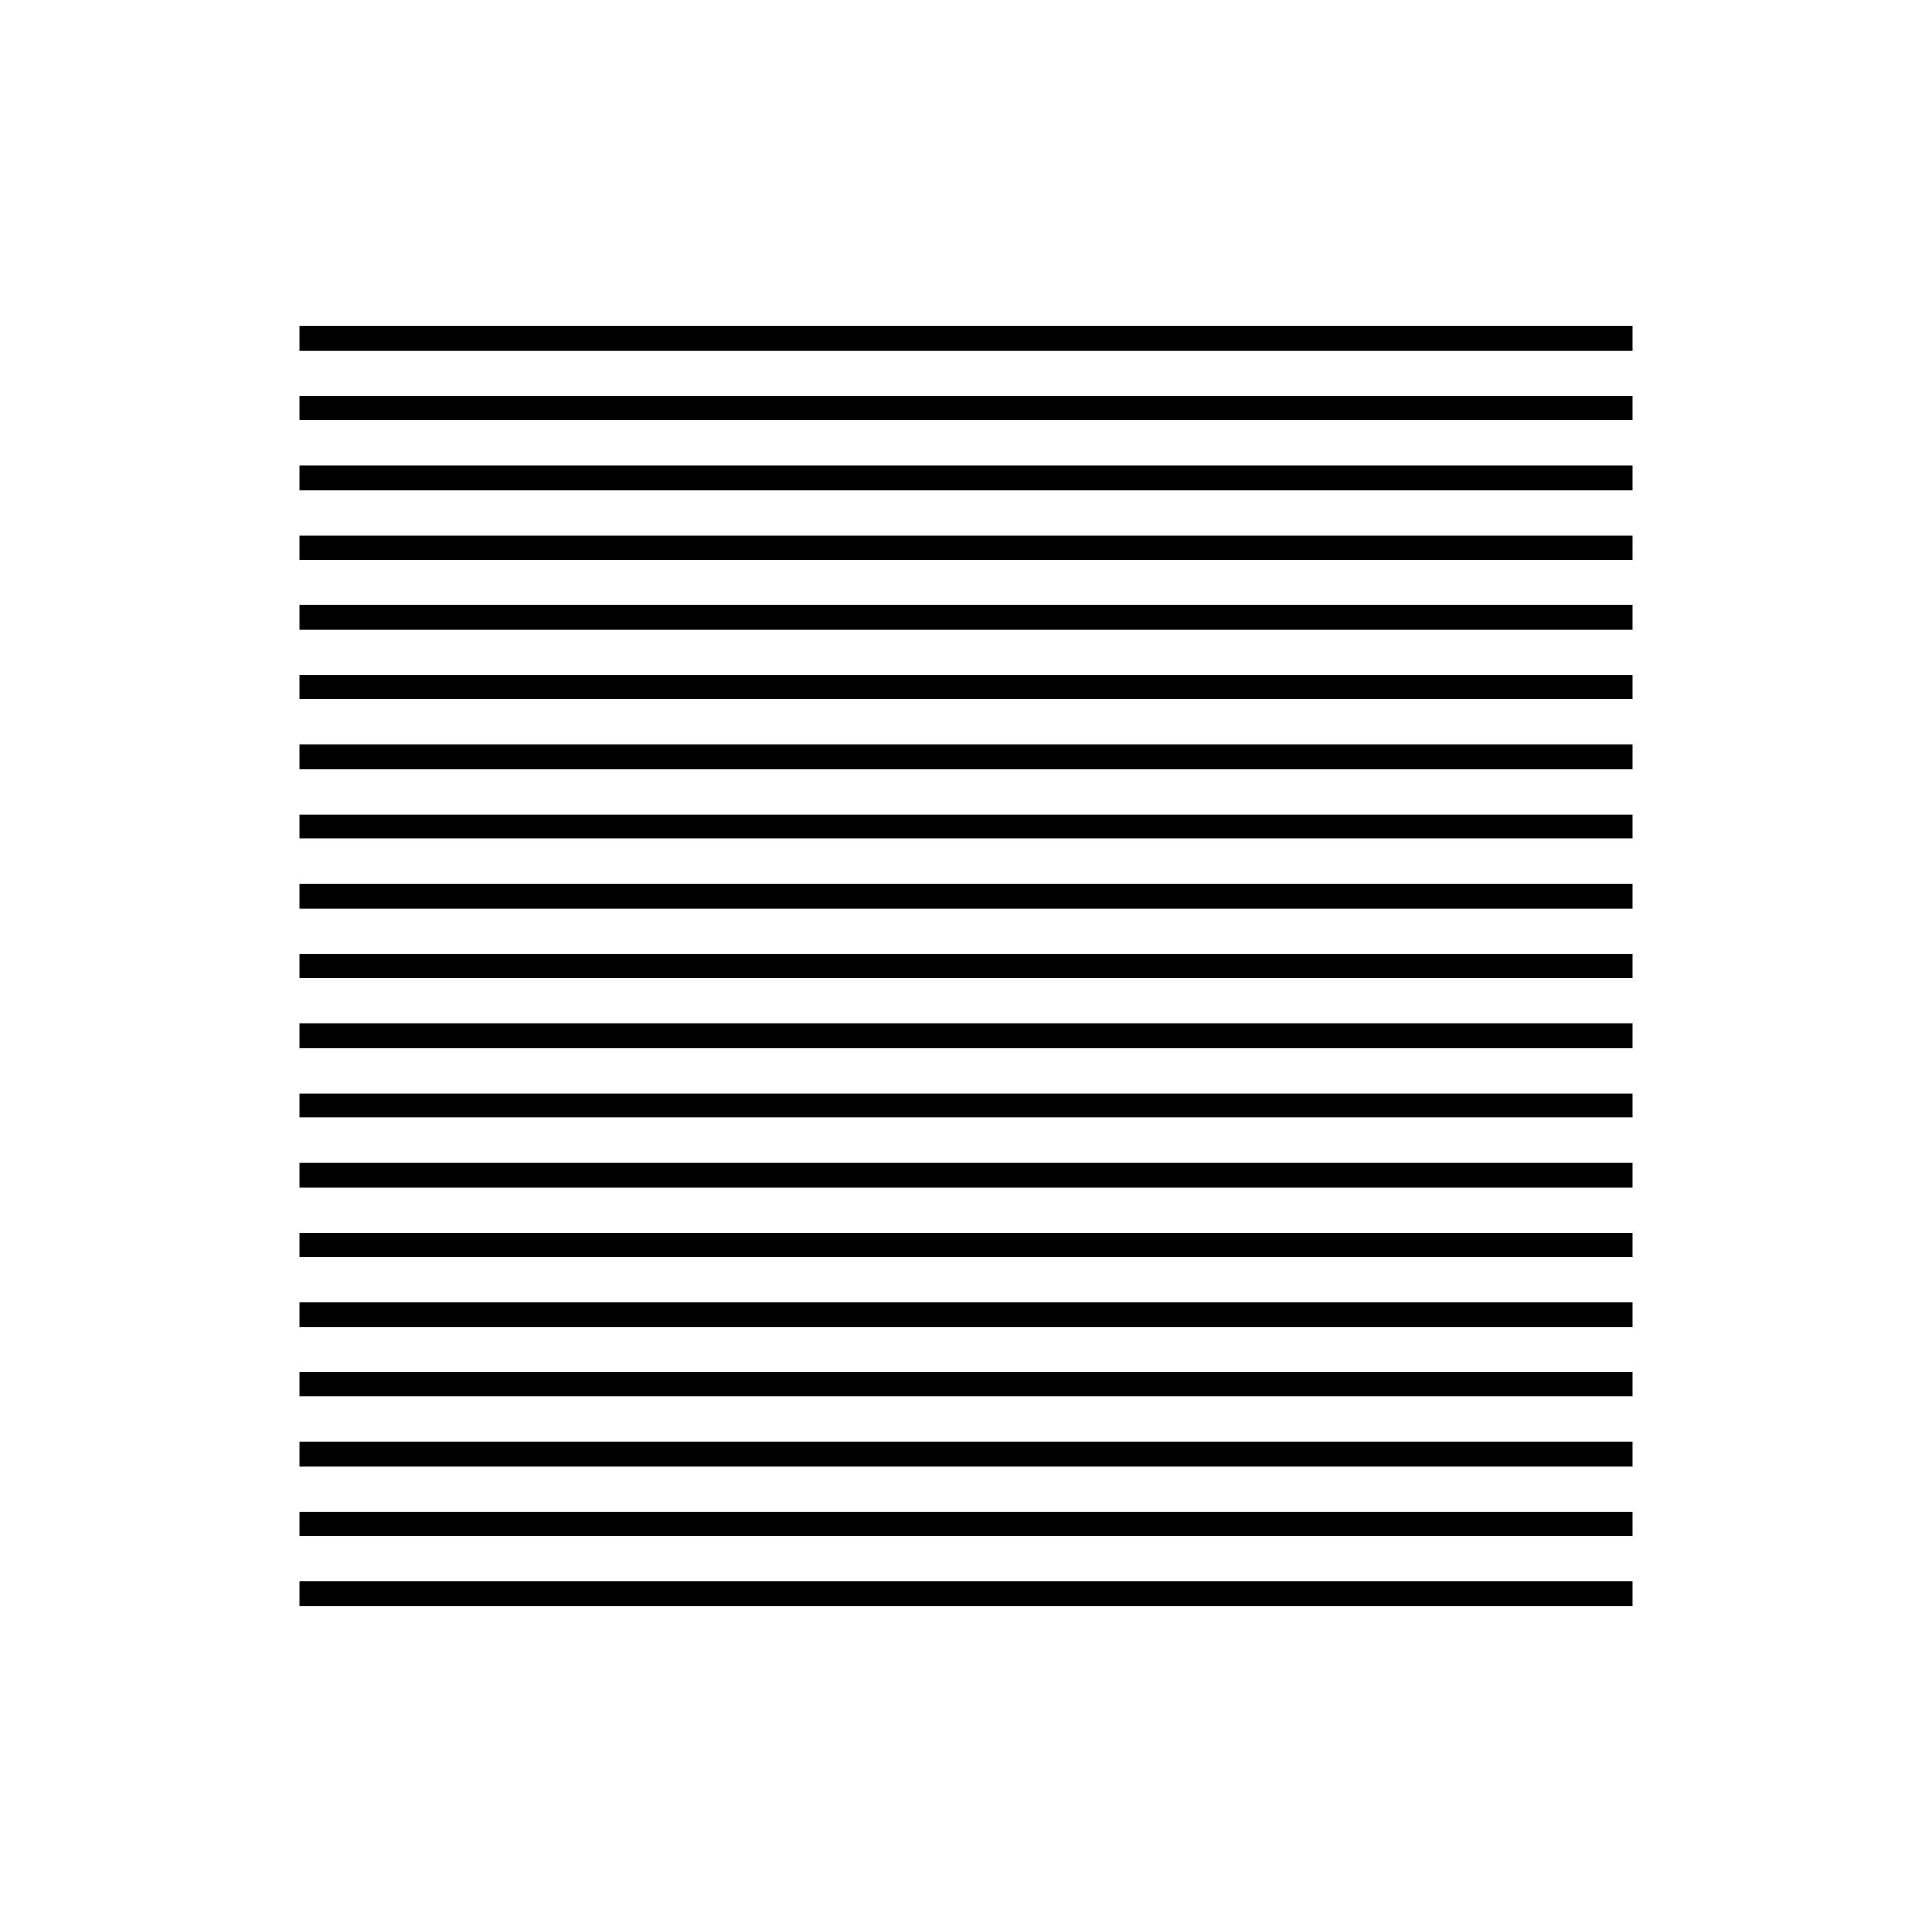
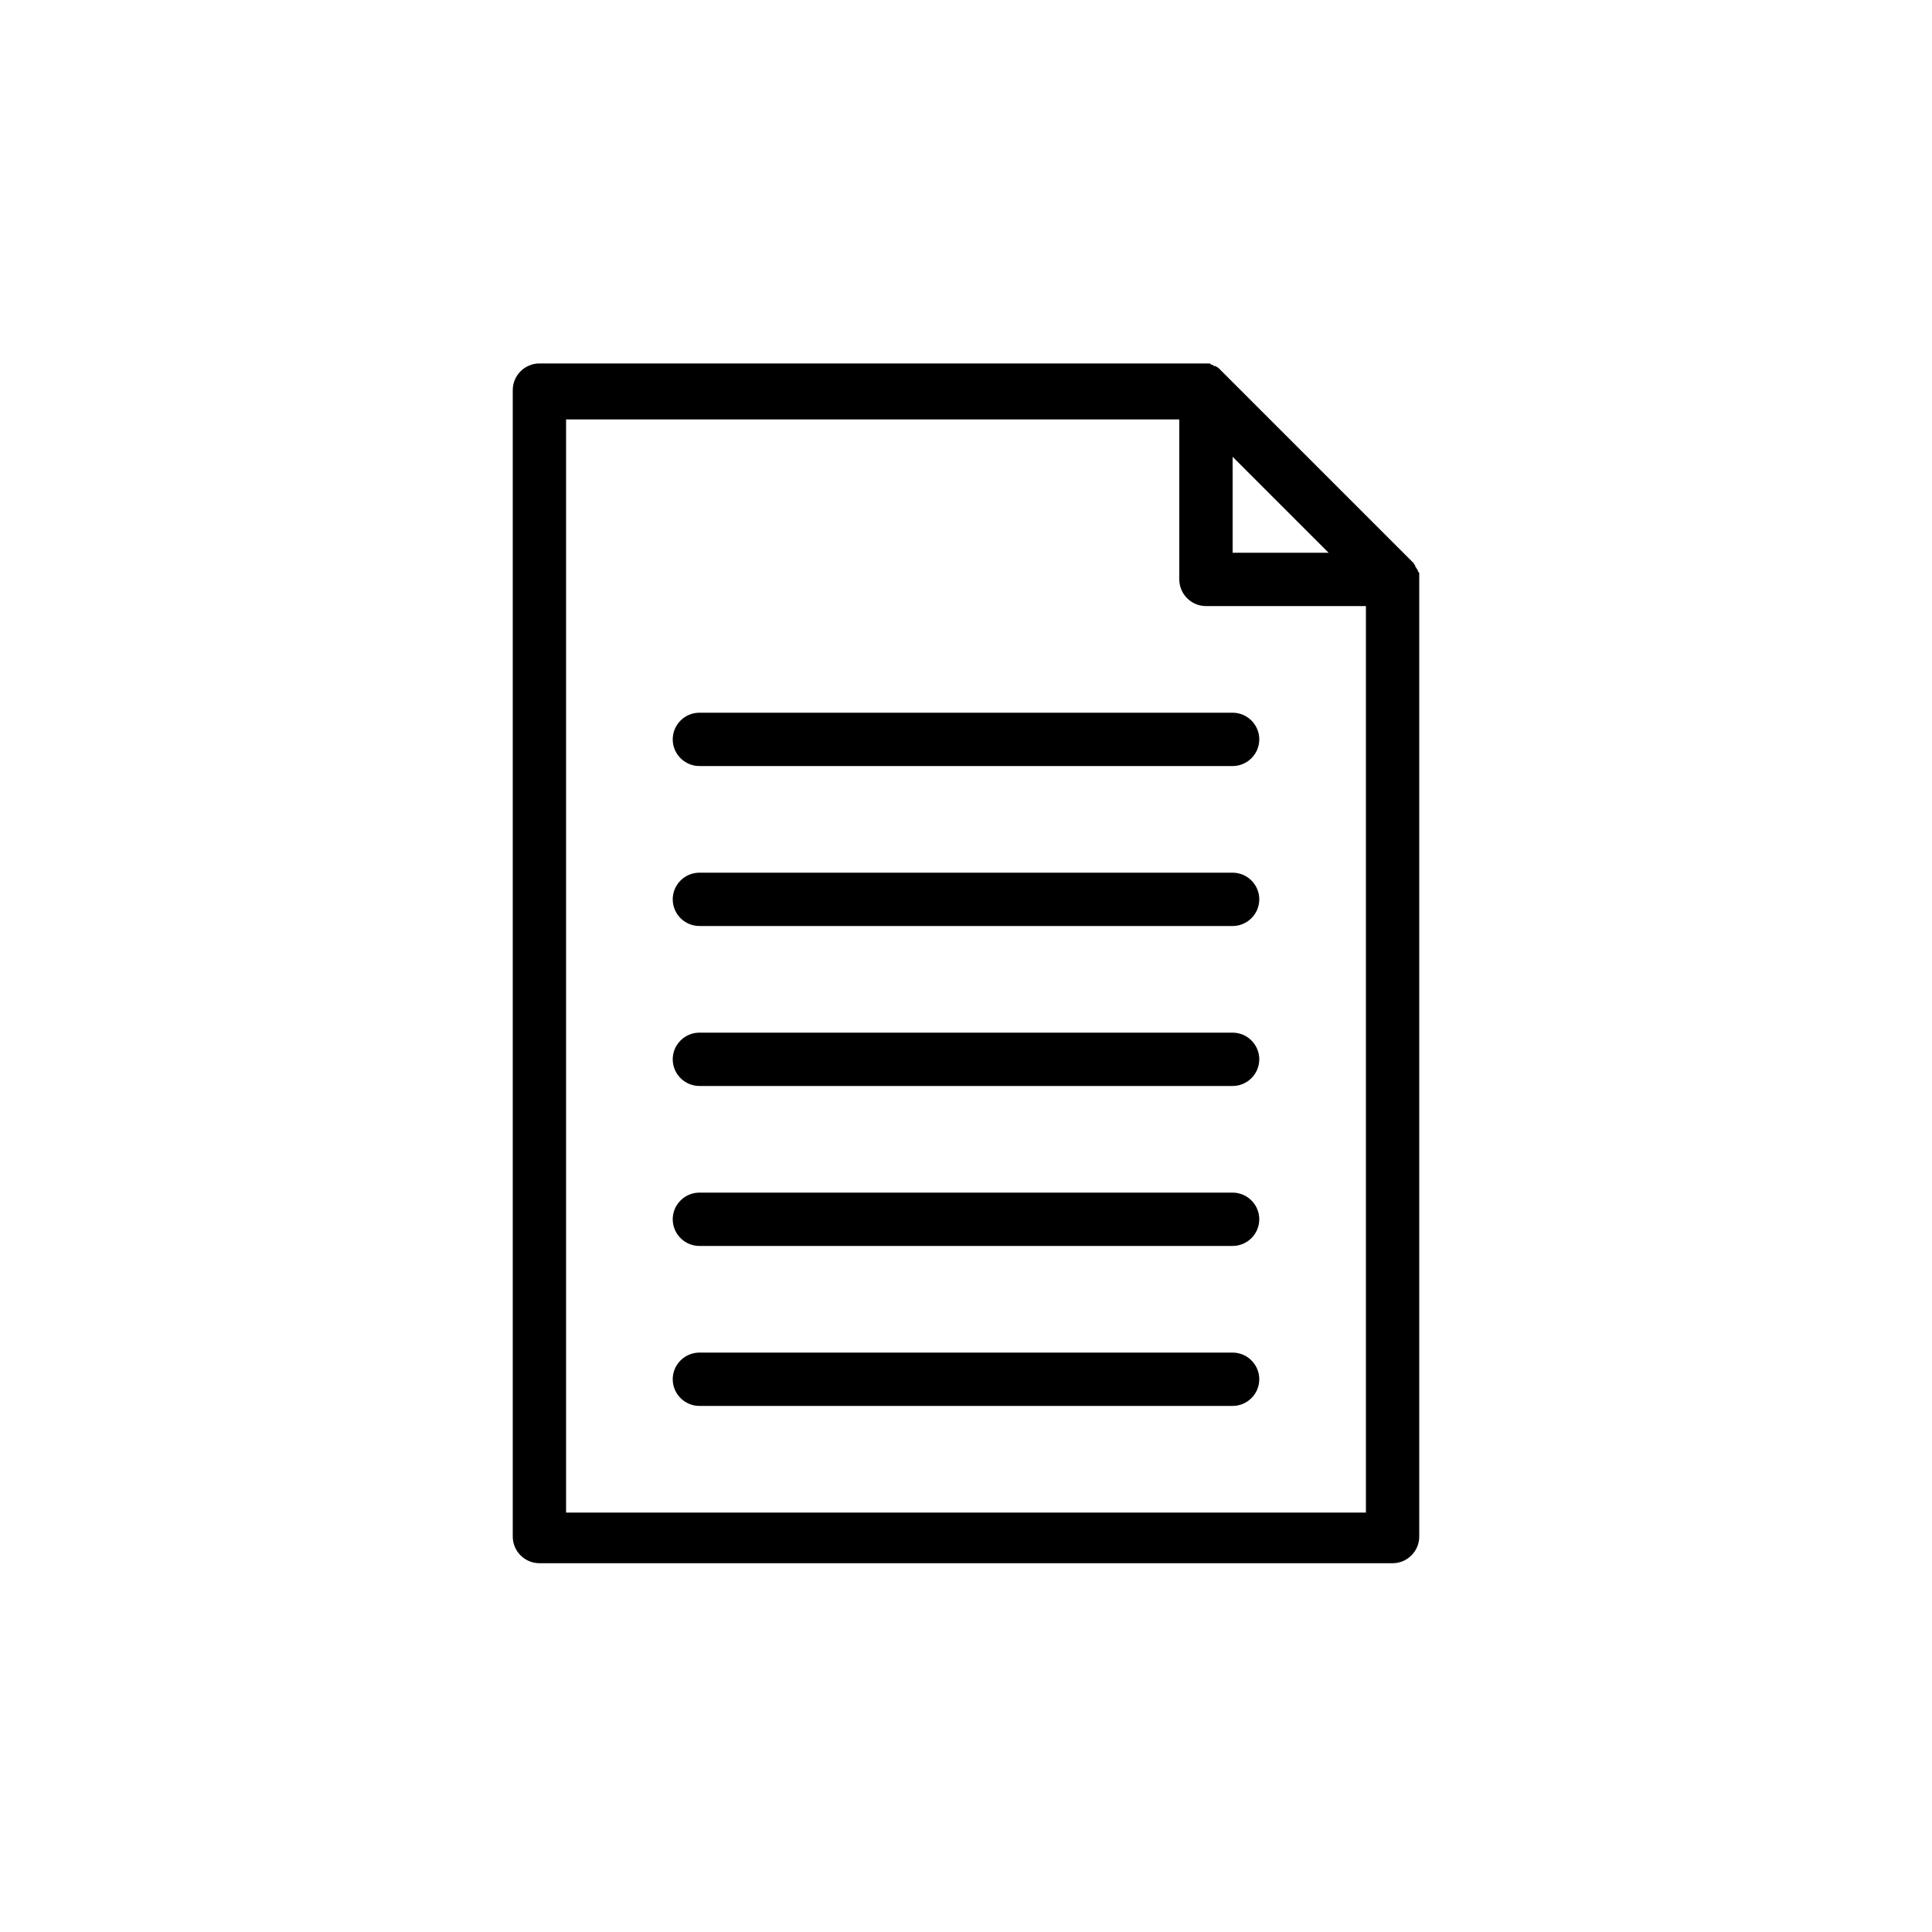
<svg xmlns="http://www.w3.org/2000/svg" width="30" height="30" viewBox="0 0 100 100">
  <g>
    <g transform="translate(50 50) scale(0.69 0.69) rotate(0) translate(-50 -50)" style="fill:#000000">
-       <svg fill="#000000" xml:space="preserve" style="shape-rendering:geometricPrecision;text-rendering:geometricPrecision;image-rendering:optimizeQuality;" viewBox="0 0 21.497 20.638" x="0px" y="0px" fill-rule="evenodd" clip-rule="evenodd">
-         <defs>
-           <style type="text/css">
- 
-     .fil0 {fill:#000000}
- 
-   </style>
-         </defs>
-         <g>
-           <polygon class="fil0" points="-0,0 21.497,0 21.497,0.397 -0,0.397 " />
-           <polygon class="fil0" points="-0,1.125 21.497,1.125 21.497,1.521 -0,1.521 " />
-           <polygon class="fil0" points="-0,2.249 21.497,2.249 21.497,2.646 -0,2.646 " />
-           <polygon class="fil0" points="-0,3.373 21.497,3.373 21.497,3.77 -0,3.77 " />
-           <polygon class="fil0" points="-0,4.498 21.497,4.498 21.497,4.895 -0,4.895 " />
-           <polygon class="fil0" points="-0,5.622 21.497,5.622 21.497,6.019 -0,6.019 " />
-           <polygon class="fil0" points="-0,6.747 21.497,6.747 21.497,7.144 -0,7.144 " />
-           <polygon class="fil0" points="-0,7.872 21.497,7.872 21.497,8.268 -0,8.268 " />
-           <polygon class="fil0" points="-0,8.996 21.497,8.996 21.497,9.393 -0,9.393 " />
-           <polygon class="fil0" points="-0,10.12 21.497,10.12 21.497,10.517 -0,10.517 " />
-           <polygon class="fil0" points="-0,11.245 21.497,11.245 21.497,11.642 -0,11.642 " />
-           <polygon class="fil0" points="-0,12.37 21.497,12.37 21.497,12.766 -0,12.766 " />
-           <polygon class="fil0" points="-0,13.494 21.497,13.494 21.497,13.891 -0,13.891 " />
-           <polygon class="fil0" points="-0,14.618 21.497,14.618 21.497,15.015 -0,15.015 " />
-           <polygon class="fil0" points="-0,15.743 21.497,15.743 21.497,16.14 -0,16.14 " />
-           <polygon class="fil0" points="-0,16.867 21.497,16.867 21.497,17.264 -0,17.264 " />
-           <polygon class="fil0" points="-0,17.992 21.497,17.992 21.497,18.389 -0,18.389 " />
-           <polygon class="fil0" points="-0,19.116 21.497,19.116 21.497,19.513 -0,19.513 " />
-           <polygon class="fil0" points="-0,20.241 21.497,20.241 21.497,20.638 -0,20.638 " />
-         </g>
+       <svg fill="#000000" version="1.1" x="0px" y="0px" viewBox="0 0 100 100" style="enable-background:new 0 0 100 100;" xml:space="preserve">
+         <path d="M84,20.6c0-0.1,0-0.1-0.1-0.2c0-0.1,0-0.1-0.1-0.2c0-0.1-0.1-0.1-0.1-0.2c0-0.1-0.1-0.1-0.1-0.2c-0.1-0.1-0.2-0.2-0.3-0.3  l-14-14c-0.1-0.1-0.2-0.2-0.3-0.3c0,0-0.1-0.1-0.1-0.1c-0.1,0-0.1-0.1-0.2-0.1c-0.1,0-0.1,0-0.2-0.1c-0.1,0-0.1,0-0.2-0.1  c-0.1,0-0.3,0-0.4,0H18c-1.1,0-2,0.9-2,2v86c0,1.1,0.9,2,2,2h64c1.1,0,2-0.9,2-2V21C84,20.9,84,20.7,84,20.6z M70,11.8l7.2,7.2H70  V11.8z M80,91H20V9h46v12c0,1.1,0.9,2,2,2h12V91z M72,81c0,1.1-0.9,2-2,2H30c-1.1,0-2-0.9-2-2s0.9-2,2-2h40C71.1,79,72,79.9,72,81z   M72,69c0,1.1-0.9,2-2,2H30c-1.1,0-2-0.9-2-2s0.9-2,2-2h40C71.1,67,72,67.9,72,69z M72,57c0,1.1-0.9,2-2,2H30c-1.1,0-2-0.9-2-2  s0.9-2,2-2h40C71.1,55,72,55.9,72,57z M72,45c0,1.1-0.9,2-2,2H30c-1.1,0-2-0.9-2-2s0.9-2,2-2h40C71.1,43,72,43.9,72,45z M30,31h40  c1.1,0,2,0.9,2,2s-0.9,2-2,2H30c-1.1,0-2-0.9-2-2S28.9,31,30,31z" />
      </svg>
    </g>
  </g>
</svg>
